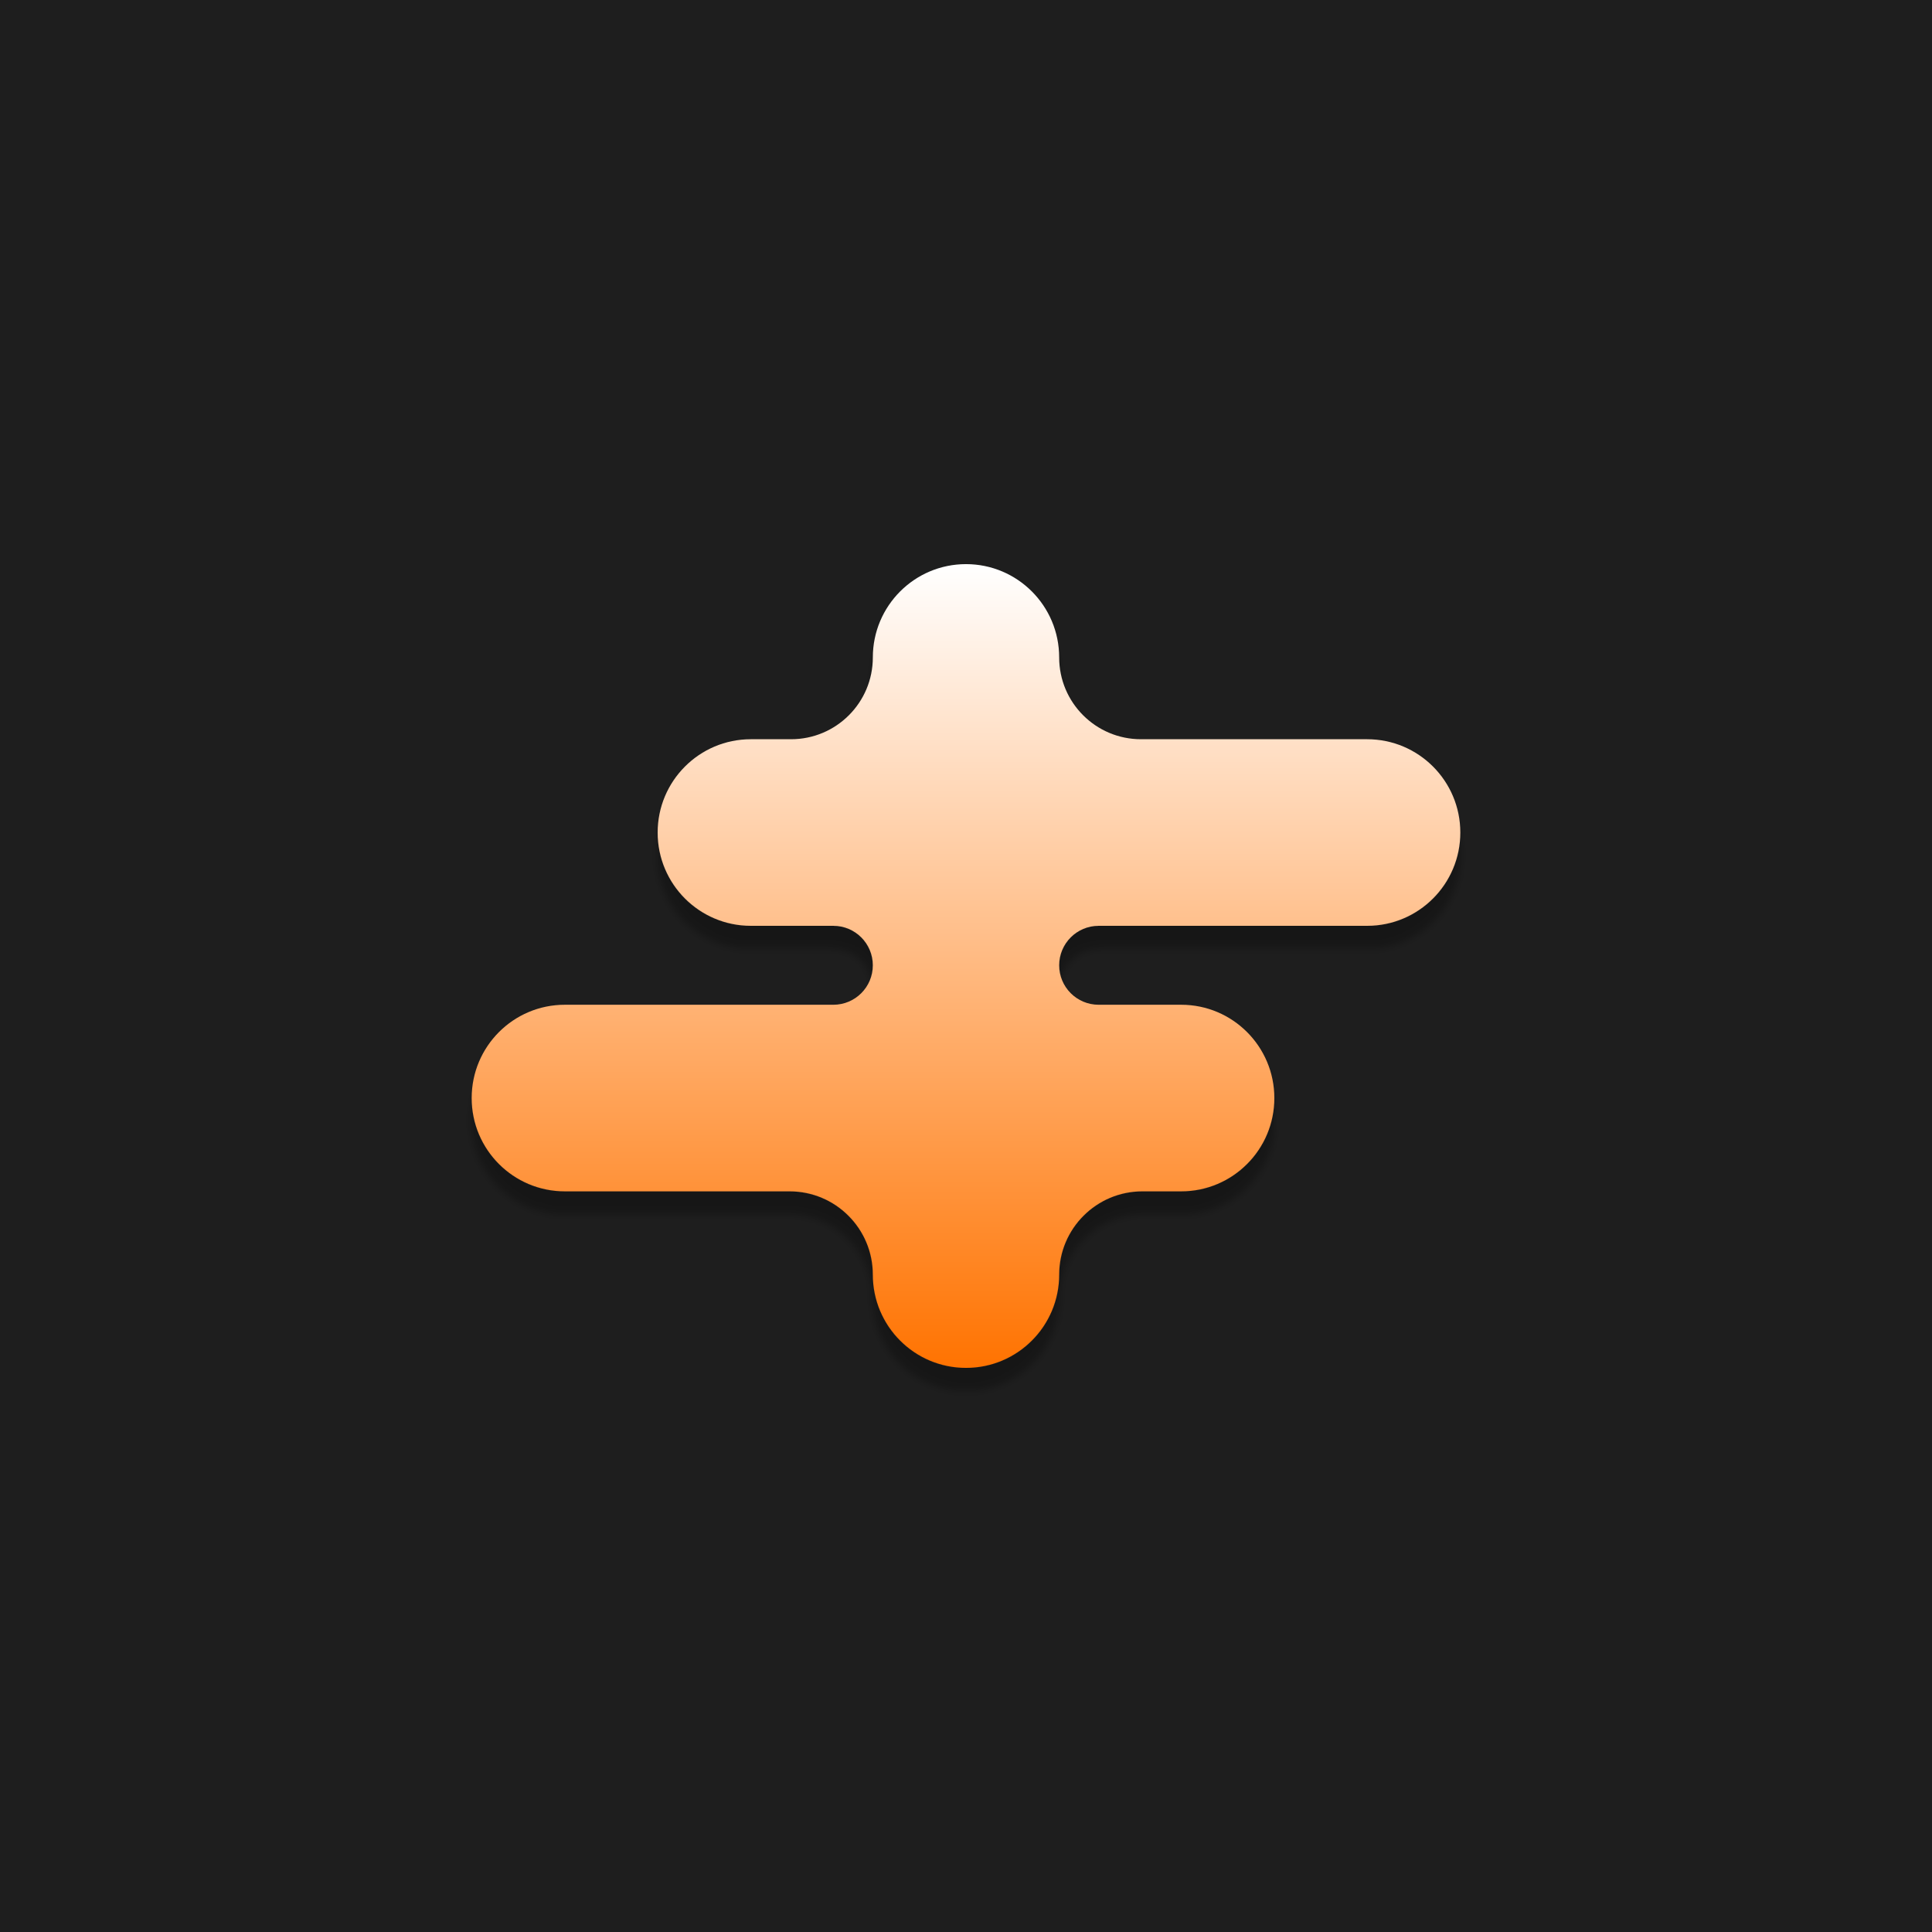
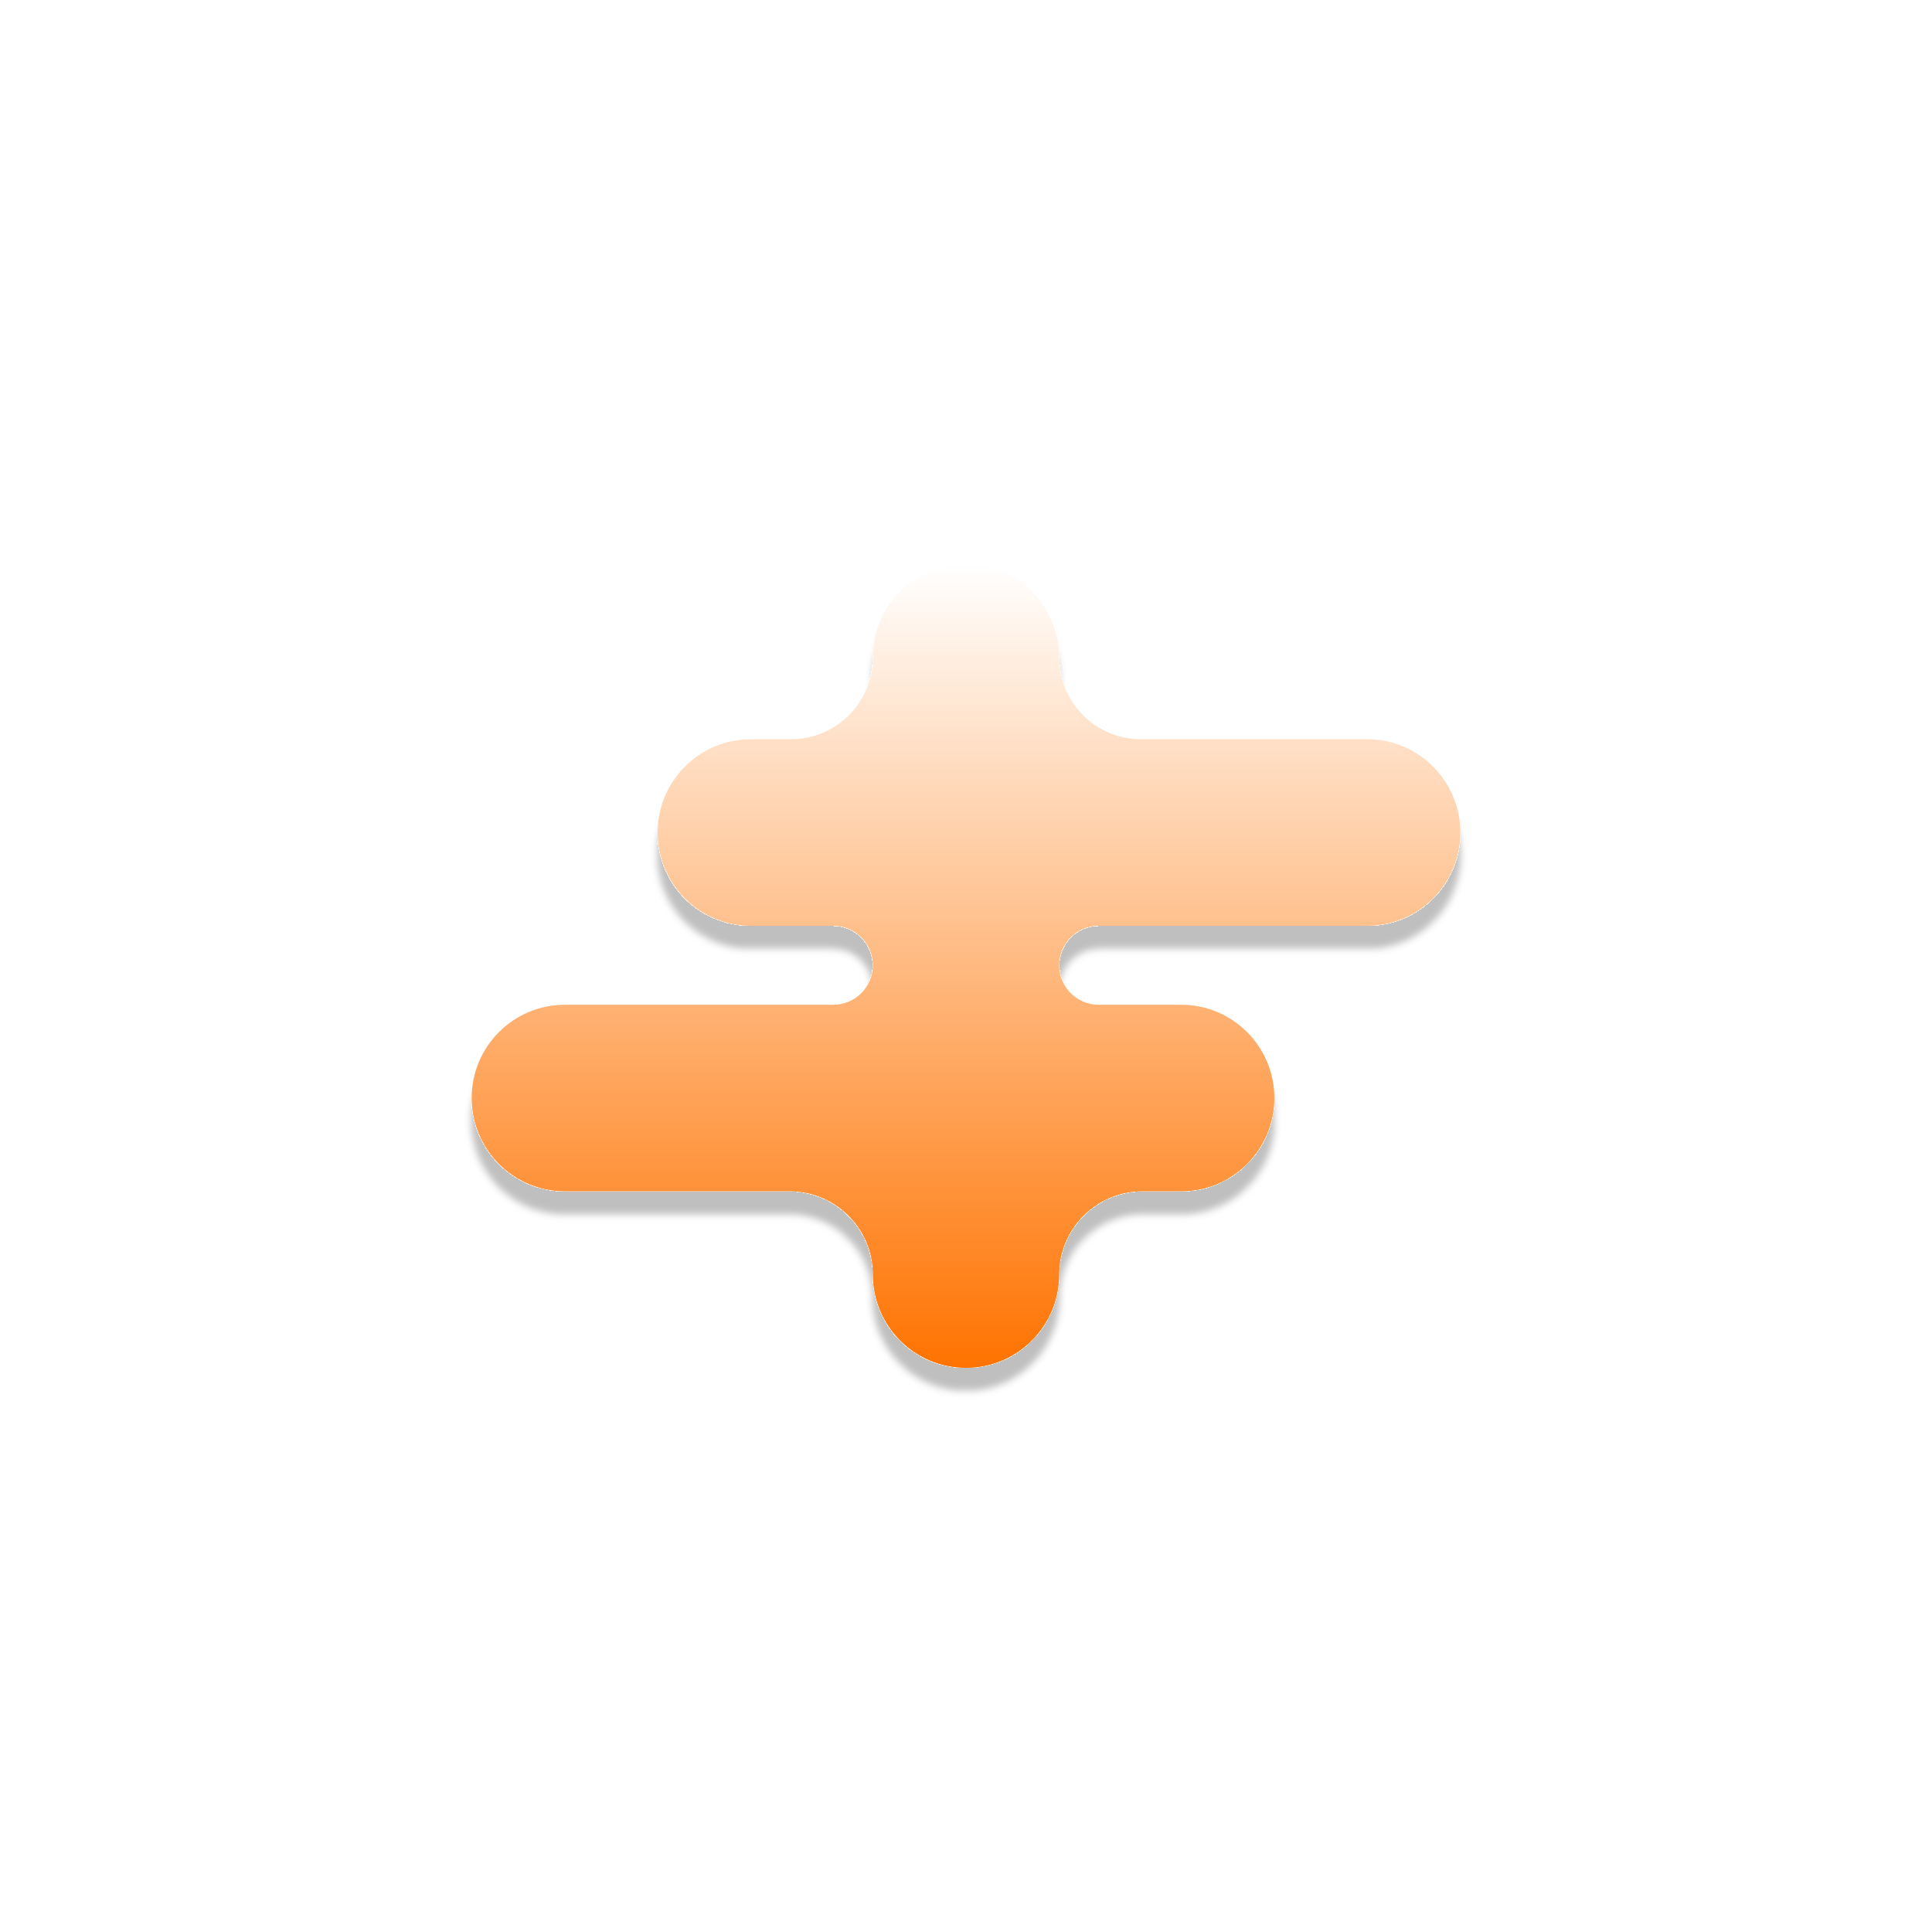
<svg xmlns="http://www.w3.org/2000/svg" width="1024" height="1024" viewBox="0 0 1024 1024" fill="none">
-   <rect width="1024" height="1024" fill="#1E1E1E" />
  <g filter="url(#filter0_d_9_62)">
-     <path d="M512 299C539.272 299 561.38 321.138 561.38 348.446C561.38 372.394 580.793 391.808 604.741 391.808H724.62C751.892 391.808 774 413.946 774 441.254C774 468.562 751.892 490.7 724.62 490.7H582.299C570.746 490.7 561.38 500.066 561.38 511.62C561.38 523.173 570.746 532.539 582.299 532.539H626.049C653.321 532.539 675.429 554.677 675.43 581.985C675.43 609.294 653.321 631.433 626.049 631.433H605.501C581.134 631.433 561.38 651.186 561.38 675.554C561.38 702.862 539.272 725 512 725C484.728 725 462.62 702.862 462.62 675.554C462.62 651.186 442.866 631.433 418.499 631.433H299.38C272.108 631.432 250 609.294 250 581.985C250 554.677 272.108 532.539 299.38 532.539H441.701C453.254 532.539 462.62 523.173 462.62 511.62C462.62 500.066 453.254 490.7 441.701 490.7H397.951C370.679 490.7 348.57 468.562 348.57 441.254C348.57 413.945 370.679 391.808 397.951 391.808H419.259C443.207 391.808 462.62 372.394 462.62 348.446C462.62 321.138 484.728 299 512 299Z" fill="url(#paint0_linear_9_62)" />
+     <path d="M512 299C539.272 299 561.38 321.138 561.38 348.446C561.38 372.394 580.793 391.808 604.741 391.808H724.62C751.892 391.808 774 413.946 774 441.254C774 468.562 751.892 490.7 724.62 490.7H582.299C570.746 490.7 561.38 500.066 561.38 511.62C561.38 523.173 570.746 532.539 582.299 532.539H626.049C653.321 532.539 675.43 554.677 675.43 581.985C675.43 609.294 653.321 631.433 626.049 631.433H605.501C581.134 631.433 561.38 651.186 561.38 675.554C561.38 702.862 539.272 725 512 725C484.728 725 462.62 702.862 462.62 675.554C462.62 651.186 442.866 631.433 418.499 631.433H299.38C272.108 631.432 250 609.294 250 581.985C250 554.677 272.108 532.539 299.38 532.539H441.701C453.254 532.539 462.62 523.173 462.62 511.62C462.62 500.066 453.254 490.7 441.701 490.7H397.951C370.679 490.7 348.57 468.562 348.57 441.254C348.57 413.945 370.679 391.808 397.951 391.808H419.259C443.207 391.808 462.62 372.394 462.62 348.446C462.62 321.138 484.728 299 512 299Z" fill="url(#paint0_linear_9_62)" />
  </g>
  <defs>
    <filter id="filter0_d_9_62" x="246" y="299" width="532" height="442" filterUnits="userSpaceOnUse" color-interpolation-filters="sRGB">
      <feFlood flood-opacity="0" result="BackgroundImageFix" />
      <feColorMatrix in="SourceAlpha" type="matrix" values="0 0 0 0 0 0 0 0 0 0 0 0 0 0 0 0 0 0 127 0" result="hardAlpha" />
      <feOffset dy="12" />
      <feGaussianBlur stdDeviation="2" />
      <feComposite in2="hardAlpha" operator="out" />
      <feColorMatrix type="matrix" values="0 0 0 0 0 0 0 0 0 0 0 0 0 0 0 0 0 0 0.25 0" />
      <feBlend mode="normal" in2="BackgroundImageFix" result="effect1_dropShadow_9_62" />
      <feBlend mode="normal" in="SourceGraphic" in2="effect1_dropShadow_9_62" result="shape" />
    </filter>
    <linearGradient id="paint0_linear_9_62" x1="512" y1="299" x2="512" y2="725" gradientUnits="userSpaceOnUse">
      <stop stop-color="white" />
      <stop offset="1" stop-color="#FF7301" />
    </linearGradient>
  </defs>
</svg>
